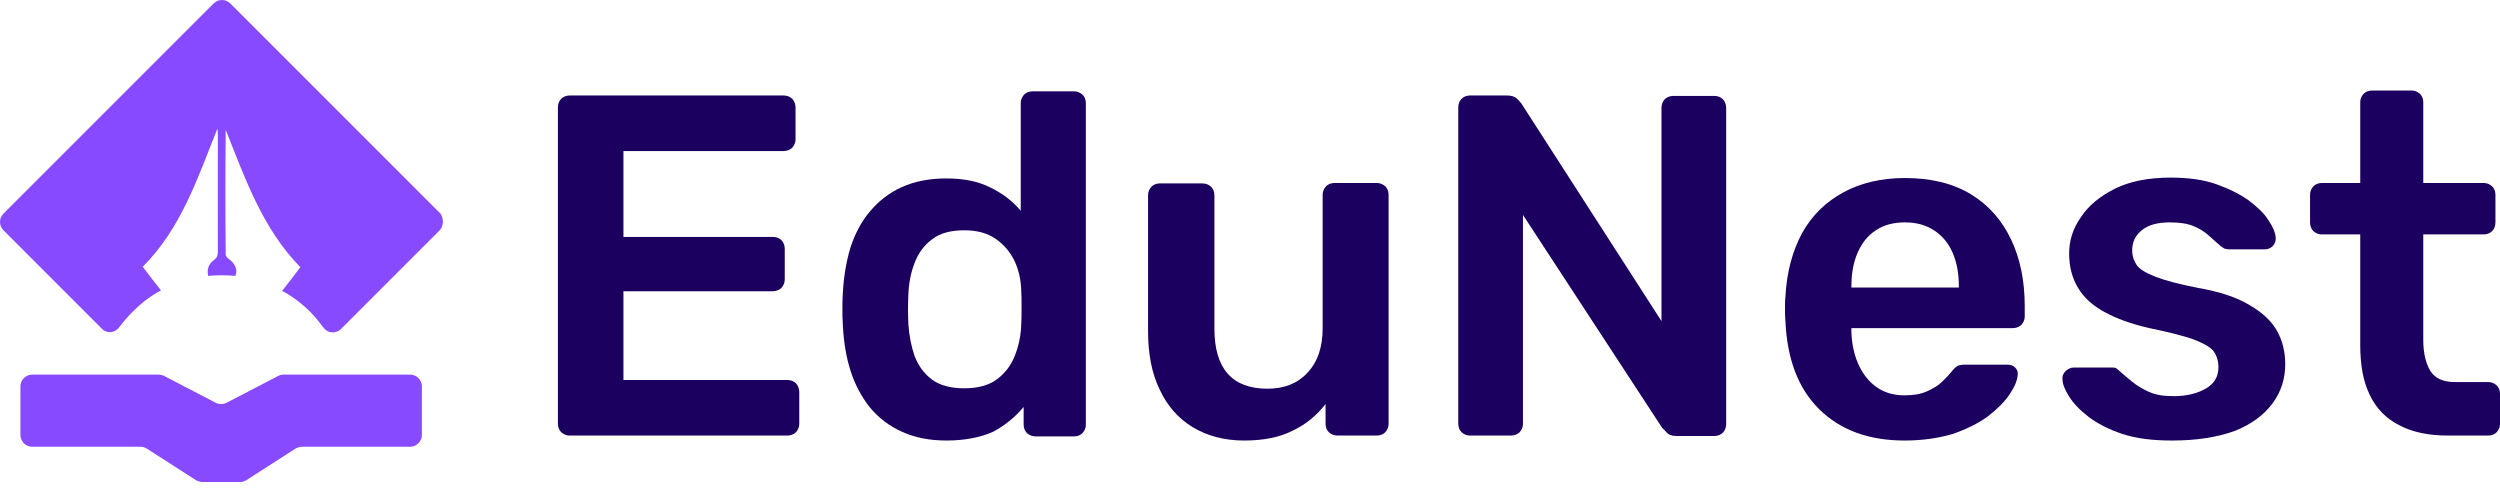
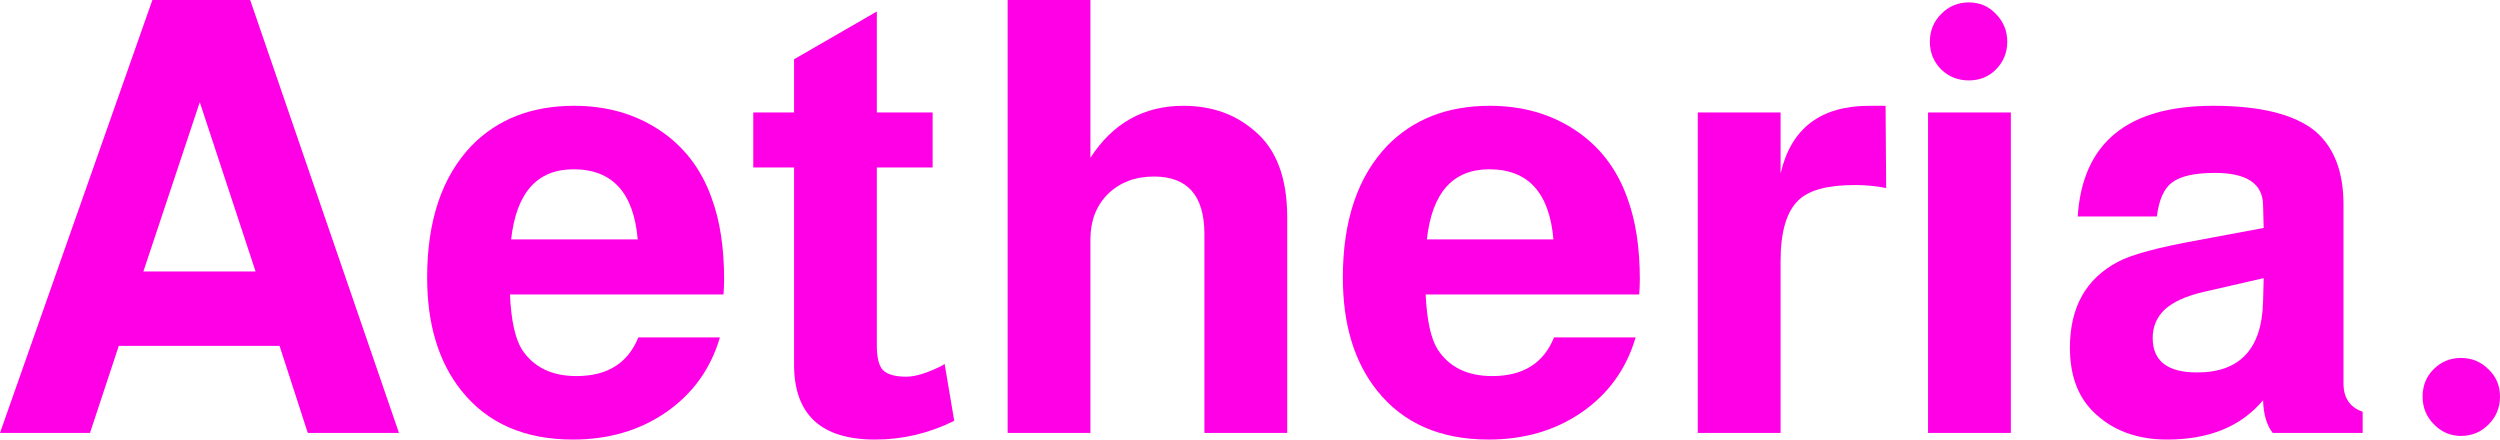
- <svg xmlns="http://www.w3.org/2000/svg" width="169" height="33" viewBox="0 0 169 33" fill="none">
-   <path d="M38.499 29.444C38.275 29.444 38.107 29.36 37.939 29.22C37.799 29.079 37.715 28.883 37.715 28.659V7.268C37.715 7.016 37.799 6.82 37.939 6.679C38.079 6.539 38.275 6.455 38.499 6.455H52.966C53.218 6.455 53.414 6.539 53.554 6.679C53.694 6.82 53.779 7.044 53.779 7.268V9.427C53.779 9.651 53.694 9.819 53.554 9.988C53.414 10.128 53.19 10.212 52.966 10.212H42.144V16.015H52.237C52.489 16.015 52.685 16.099 52.825 16.239C52.966 16.38 53.05 16.576 53.05 16.828V18.875C53.05 19.127 52.966 19.295 52.825 19.463C52.685 19.604 52.461 19.688 52.237 19.688H42.144V25.687H53.218C53.47 25.687 53.666 25.771 53.807 25.912C53.947 26.052 54.031 26.276 54.031 26.5V28.659C54.031 28.883 53.947 29.051 53.807 29.22C53.666 29.36 53.442 29.444 53.218 29.444H38.499Z" fill="#1C0060" />
-   <path d="M63.983 29.78C62.834 29.78 61.853 29.584 60.984 29.192C60.115 28.799 59.414 28.267 58.825 27.566C58.264 26.865 57.816 26.052 57.507 25.099C57.199 24.145 57.031 23.108 56.975 21.959C56.947 21.566 56.947 21.202 56.947 20.893C56.947 20.585 56.947 20.22 56.975 19.828C57.031 18.735 57.199 17.725 57.479 16.772C57.788 15.819 58.208 15.006 58.797 14.305C59.386 13.604 60.087 13.043 60.956 12.651C61.825 12.258 62.834 12.062 63.955 12.062C65.133 12.062 66.142 12.258 66.955 12.679C67.768 13.071 68.469 13.604 69.002 14.249V6.96C69.002 6.736 69.086 6.567 69.226 6.399C69.366 6.259 69.562 6.175 69.815 6.175H72.618C72.843 6.175 73.011 6.259 73.179 6.399C73.319 6.539 73.403 6.736 73.403 6.96V28.715C73.403 28.939 73.319 29.108 73.179 29.276C73.039 29.416 72.843 29.5 72.618 29.5H70.011C69.759 29.5 69.591 29.416 69.422 29.276C69.282 29.136 69.198 28.939 69.198 28.715V27.509C68.637 28.182 67.965 28.743 67.123 29.192C66.31 29.556 65.245 29.78 63.983 29.78ZM65.189 26.248C66.114 26.248 66.843 26.052 67.404 25.631C67.965 25.211 68.357 24.678 68.609 24.033C68.862 23.388 69.002 22.715 69.03 22.043C69.058 21.65 69.058 21.23 69.058 20.781C69.058 20.332 69.058 19.912 69.03 19.52C69.002 18.875 68.862 18.23 68.581 17.641C68.301 17.052 67.88 16.548 67.32 16.155C66.759 15.763 66.058 15.567 65.189 15.567C64.264 15.567 63.535 15.763 63.002 16.183C62.47 16.576 62.077 17.108 61.825 17.781C61.572 18.426 61.432 19.155 61.404 19.94C61.376 20.585 61.376 21.258 61.404 21.902C61.46 22.688 61.6 23.416 61.825 24.061C62.077 24.706 62.441 25.239 63.002 25.659C63.535 26.052 64.264 26.248 65.189 26.248Z" fill="#1C0060" />
-   <path d="M84.113 29.78C82.767 29.78 81.618 29.472 80.636 28.883C79.655 28.295 78.898 27.425 78.393 26.332C77.861 25.239 77.609 23.921 77.609 22.407V13.184C77.609 12.959 77.693 12.791 77.833 12.623C77.973 12.483 78.169 12.399 78.393 12.399H81.281C81.533 12.399 81.702 12.483 81.87 12.623C82.01 12.763 82.094 12.959 82.094 13.184V22.211C82.094 24.93 83.3 26.276 85.683 26.276C86.832 26.276 87.729 25.912 88.402 25.183C89.075 24.454 89.411 23.473 89.411 22.183V13.156C89.411 12.931 89.495 12.763 89.635 12.595C89.776 12.455 89.972 12.371 90.196 12.371H93.084C93.308 12.371 93.476 12.455 93.645 12.595C93.785 12.735 93.869 12.931 93.869 13.156V28.659C93.869 28.883 93.785 29.052 93.645 29.22C93.504 29.36 93.308 29.444 93.084 29.444H90.421C90.168 29.444 90 29.36 89.832 29.22C89.692 29.079 89.608 28.883 89.608 28.659V27.313C89.019 28.07 88.29 28.687 87.393 29.108C86.524 29.556 85.43 29.78 84.113 29.78Z" fill="#1C0060" />
-   <path d="M99.364 29.444C99.139 29.444 98.971 29.36 98.803 29.22C98.663 29.079 98.579 28.883 98.579 28.659V7.268C98.579 7.016 98.663 6.82 98.803 6.679C98.943 6.539 99.139 6.455 99.364 6.455H101.887C102.195 6.455 102.419 6.539 102.56 6.679C102.7 6.82 102.784 6.932 102.84 6.988L112.316 21.706V7.296C112.316 7.044 112.4 6.848 112.54 6.707C112.68 6.567 112.877 6.483 113.129 6.483H115.876C116.129 6.483 116.325 6.567 116.465 6.707C116.605 6.848 116.689 7.072 116.689 7.296V28.659C116.689 28.911 116.605 29.108 116.465 29.248C116.325 29.388 116.129 29.472 115.904 29.472H113.325C113.017 29.472 112.792 29.388 112.68 29.248C112.54 29.108 112.456 28.995 112.372 28.939L102.952 14.529V28.659C102.952 28.883 102.868 29.051 102.728 29.22C102.588 29.36 102.363 29.444 102.139 29.444H99.364Z" fill="#1C0060" />
-   <path d="M128.77 29.78C126.331 29.78 124.424 29.079 122.994 27.678C121.565 26.276 120.808 24.285 120.695 21.706C120.667 21.482 120.667 21.202 120.667 20.865C120.667 20.529 120.667 20.248 120.695 20.052C120.78 18.398 121.172 16.968 121.817 15.763C122.49 14.557 123.415 13.66 124.592 13.015C125.77 12.371 127.172 12.034 128.77 12.034C130.536 12.034 132.022 12.399 133.227 13.128C134.433 13.857 135.33 14.894 135.947 16.183C136.563 17.473 136.872 18.987 136.872 20.697V21.398C136.872 21.622 136.788 21.79 136.647 21.959C136.507 22.099 136.283 22.183 136.059 22.183H125.153V22.435C125.181 23.192 125.321 23.921 125.602 24.566C125.882 25.211 126.274 25.743 126.807 26.136C127.34 26.528 127.985 26.725 128.742 26.725C129.358 26.725 129.863 26.64 130.283 26.444C130.704 26.248 131.04 26.052 131.293 25.799C131.545 25.547 131.741 25.351 131.853 25.211C132.05 24.958 132.218 24.79 132.33 24.734C132.442 24.678 132.638 24.65 132.863 24.65H135.694C135.919 24.65 136.087 24.706 136.227 24.846C136.367 24.986 136.423 25.155 136.395 25.351C136.367 25.715 136.199 26.136 135.862 26.64C135.526 27.145 135.021 27.65 134.405 28.126C133.76 28.603 132.975 28.995 132.022 29.332C131.068 29.612 129.975 29.78 128.77 29.78ZM125.156 19.436H132.417V19.323C132.417 18.482 132.277 17.725 131.996 17.081C131.716 16.436 131.296 15.931 130.735 15.567C130.174 15.202 129.529 15.034 128.772 15.034C128.015 15.034 127.343 15.202 126.81 15.567C126.249 15.931 125.857 16.436 125.576 17.081C125.296 17.725 125.156 18.482 125.156 19.323V19.436Z" fill="#1C0060" />
-   <path d="M146.827 29.78C145.509 29.78 144.388 29.64 143.463 29.332C142.538 29.023 141.781 28.631 141.192 28.182C140.603 27.734 140.155 27.257 139.874 26.808C139.594 26.36 139.426 25.967 139.426 25.659C139.398 25.407 139.482 25.238 139.65 25.07C139.818 24.93 139.986 24.846 140.183 24.846H142.79C142.874 24.846 142.958 24.846 143.014 24.874C143.07 24.902 143.154 24.958 143.267 25.07C143.547 25.323 143.855 25.575 144.164 25.827C144.472 26.079 144.865 26.304 145.285 26.5C145.734 26.696 146.266 26.78 146.939 26.78C147.78 26.78 148.509 26.612 149.098 26.276C149.687 25.939 149.967 25.463 149.967 24.818C149.967 24.369 149.827 23.977 149.602 23.697C149.35 23.416 148.874 23.164 148.201 22.912C147.528 22.687 146.547 22.435 145.313 22.183C144.08 21.902 143.07 21.538 142.257 21.089C141.444 20.641 140.856 20.108 140.463 19.435C140.071 18.79 139.874 18.005 139.874 17.136C139.874 16.267 140.127 15.454 140.659 14.697C141.164 13.912 141.949 13.267 142.958 12.763C143.967 12.258 145.229 12.006 146.743 12.006C147.92 12.006 148.958 12.146 149.827 12.454C150.696 12.763 151.425 13.127 152.013 13.548C152.602 13.996 153.051 14.417 153.331 14.865C153.64 15.314 153.808 15.707 153.836 16.043C153.864 16.295 153.78 16.463 153.64 16.632C153.499 16.772 153.303 16.856 153.107 16.856H150.668C150.556 16.856 150.472 16.828 150.359 16.8C150.275 16.744 150.191 16.688 150.107 16.632C149.855 16.407 149.602 16.183 149.322 15.931C149.042 15.678 148.705 15.454 148.285 15.286C147.892 15.118 147.36 15.034 146.687 15.034C145.846 15.034 145.229 15.202 144.78 15.566C144.332 15.931 144.136 16.379 144.136 16.94C144.136 17.305 144.248 17.641 144.444 17.921C144.64 18.202 145.061 18.454 145.706 18.706C146.35 18.959 147.304 19.211 148.593 19.463C150.051 19.715 151.229 20.108 152.098 20.641C152.967 21.145 153.583 21.734 153.948 22.407C154.312 23.08 154.481 23.809 154.481 24.622C154.481 25.603 154.2 26.5 153.611 27.285C153.023 28.07 152.182 28.687 151.06 29.135C149.883 29.556 148.509 29.78 146.827 29.78Z" fill="#1C0060" />
-   <path d="M165.496 29.444C164.178 29.444 163.085 29.22 162.187 28.743C161.29 28.294 160.617 27.594 160.197 26.696C159.748 25.799 159.552 24.65 159.552 23.304V15.847H156.945C156.721 15.847 156.552 15.763 156.384 15.623C156.244 15.482 156.16 15.286 156.16 15.034V13.155C156.16 12.931 156.244 12.763 156.384 12.595C156.524 12.455 156.721 12.37 156.945 12.37H159.552V6.904C159.552 6.679 159.636 6.511 159.776 6.343C159.917 6.203 160.113 6.119 160.365 6.119H163.028C163.253 6.119 163.421 6.203 163.589 6.343C163.729 6.483 163.813 6.679 163.813 6.904V12.37H167.907C168.131 12.37 168.299 12.455 168.467 12.595C168.607 12.735 168.692 12.931 168.692 13.155V15.034C168.692 15.286 168.607 15.482 168.467 15.623C168.327 15.763 168.131 15.847 167.907 15.847H163.813V22.968C163.813 23.865 163.982 24.566 164.29 25.07C164.598 25.575 165.159 25.827 165.944 25.827H168.215C168.439 25.827 168.607 25.911 168.776 26.052C168.916 26.192 169 26.388 169 26.612V28.659C169 28.883 168.916 29.051 168.776 29.22C168.635 29.36 168.439 29.444 168.215 29.444H165.496Z" fill="#1C0060" />
-   <path d="M28.519 26.108V29.416C28.519 29.836 28.154 30.201 27.734 30.201H20.416C20.276 30.201 20.108 30.257 19.996 30.313L16.632 32.472C16.491 32.556 16.351 32.584 16.211 32.584H13.688C13.548 32.584 13.38 32.528 13.267 32.472L9.903 30.313C9.763 30.229 9.623 30.201 9.483 30.201H2.166C1.745 30.201 1.381 29.836 1.381 29.416V26.108C1.381 25.687 1.745 25.323 2.166 25.323H10.716C10.828 25.323 10.969 25.351 11.081 25.407L14.585 27.229C14.809 27.341 15.09 27.341 15.314 27.229L18.818 25.407C18.93 25.351 19.043 25.323 19.183 25.323H27.734C28.154 25.323 28.519 25.687 28.519 26.108Z" fill="#884AFF" />
-   <path d="M29.696 15.595L23.052 22.239C22.715 22.575 22.155 22.547 21.874 22.155C21.594 21.79 21.314 21.426 20.977 21.089C20.389 20.501 19.744 20.024 19.071 19.66C19.491 19.127 19.912 18.594 20.304 18.062C17.725 15.426 16.576 12.062 15.258 8.782C15.23 11.585 15.23 14.389 15.258 17.192C15.258 17.333 15.398 17.473 15.539 17.557C15.875 17.837 16.071 18.202 15.931 18.594C15.931 18.613 15.922 18.632 15.903 18.65C15.314 18.594 14.697 18.594 14.081 18.65C13.969 18.286 14.081 17.865 14.417 17.613C14.669 17.445 14.725 17.277 14.725 16.996V9.09C14.725 8.978 14.725 8.866 14.697 8.698C13.352 12.062 12.23 15.454 9.651 18.034C10.044 18.566 10.464 19.099 10.885 19.632C10.184 19.996 9.539 20.501 8.978 21.061C8.642 21.398 8.333 21.762 8.053 22.127C7.773 22.519 7.212 22.575 6.876 22.211L0.231 15.566C-0.077 15.258 -0.077 14.754 0.231 14.445L14.445 0.231C14.754 -0.077 15.258 -0.077 15.566 0.231L29.78 14.445C30.005 14.781 30.005 15.286 29.696 15.595Z" fill="#884AFF" />
+ <svg xmlns="http://www.w3.org/2000/svg" width="91" height="16" viewBox="0 0 91 16" fill="none">
+   <path d="M10.176 12.589H4.324L3.276 15.758H0L5.547 0H9.106L14.522 15.758H11.203L10.176 12.589ZM9.303 9.882L7.272 3.719L5.219 9.882H9.303Z" fill="#FF00E6" />
+   <path d="M26.336 10.718H18.562C18.605 11.657 18.751 12.325 18.998 12.721C19.421 13.366 20.083 13.689 20.986 13.689C22.107 13.689 22.856 13.22 23.235 12.281H26.205C25.87 13.425 25.215 14.335 24.239 15.01C23.279 15.67 22.15 16 20.855 16C19.093 16 17.739 15.406 16.793 14.217C15.963 13.176 15.548 11.804 15.548 10.102C15.548 8.033 16.087 6.434 17.164 5.304C18.11 4.336 19.355 3.851 20.898 3.851C22.078 3.851 23.111 4.145 23.999 4.732C24.887 5.319 25.521 6.14 25.899 7.197C26.205 8.018 26.358 9.009 26.358 10.168C26.358 10.315 26.35 10.498 26.336 10.718ZM23.213 8.715C23.067 7.013 22.289 6.162 20.876 6.162C19.552 6.162 18.795 7.013 18.605 8.715H23.213Z" fill="#FF00E6" />
+   <path d="M33.948 4.094V6.096H31.917V12.589C31.917 13.014 31.99 13.308 32.136 13.469C32.296 13.63 32.58 13.711 32.987 13.711C33.322 13.711 33.752 13.579 34.276 13.315C34.32 13.286 34.356 13.264 34.385 13.249L34.734 15.318C33.817 15.773 32.856 16 31.852 16C29.887 16 28.904 15.09 28.904 13.271V6.096H27.419V4.094H28.904V2.157L31.917 0.418V4.094H33.948Z" fill="#FF00E6" />
+   <path d="M36.678 0H39.691V5.744C40.506 4.482 41.635 3.851 43.076 3.851C44.095 3.851 44.954 4.152 45.653 4.754C46.453 5.414 46.854 6.463 46.854 7.901V15.758H43.84V8.517C43.84 7.123 43.229 6.426 42.006 6.426C41.322 6.426 40.761 6.639 40.324 7.065C39.902 7.49 39.691 8.04 39.691 8.715V15.758H36.678V0Z" fill="#FF00E6" />
+   <path d="M59.668 10.718H51.894C51.938 11.657 52.083 12.325 52.331 12.721C52.753 13.366 53.415 13.689 54.318 13.689C55.439 13.689 56.189 13.22 56.567 12.281H59.537C59.202 13.425 58.547 14.335 57.572 15.01C56.611 15.67 55.483 16 54.187 16C52.425 16 51.071 15.406 50.125 14.217C49.295 13.176 48.88 11.804 48.88 10.102C48.88 8.033 49.419 6.434 50.496 5.304C51.443 4.336 52.687 3.851 54.23 3.851C55.41 3.851 56.443 4.145 57.331 4.732C58.219 5.319 58.853 6.14 59.231 7.197C59.537 8.018 59.69 9.009 59.69 10.168C59.69 10.315 59.683 10.498 59.668 10.718ZM56.545 8.715C56.4 7.013 55.621 6.162 54.209 6.162C52.884 6.162 52.127 7.013 51.938 8.715H56.545Z" fill="#FF00E6" />
+   <path d="M61.799 4.094H64.813V6.316C65.191 4.673 66.269 3.851 68.045 3.851C68.322 3.851 68.518 3.851 68.635 3.851L68.656 6.845C68.292 6.771 67.914 6.735 67.521 6.735C66.531 6.735 65.847 6.918 65.468 7.285C65.031 7.696 64.813 8.437 64.813 9.508V15.758H61.799V4.094Z" fill="#FF00E6" />
+   <path d="M73.195 4.094V15.758H70.181V4.094H73.195ZM71.666 0.088C72.059 0.088 72.387 0.227 72.649 0.506C72.926 0.785 73.064 1.122 73.064 1.519C73.064 1.915 72.926 2.252 72.649 2.531C72.387 2.795 72.059 2.927 71.666 2.927C71.273 2.927 70.938 2.795 70.662 2.531C70.385 2.252 70.247 1.915 70.247 1.519C70.247 1.122 70.385 0.785 70.662 0.506C70.938 0.227 71.273 0.088 71.666 0.088Z" fill="#FF00E6" />
+   <path d="M86.001 14.988V15.758H82.726C82.507 15.479 82.391 15.083 82.376 14.569C81.576 15.523 80.411 16 78.882 16C77.761 16 76.859 15.655 76.174 14.966C75.621 14.408 75.345 13.638 75.345 12.655C75.345 11.188 75.927 10.146 77.092 9.53C77.587 9.265 78.569 9.001 80.04 8.737L82.398 8.297L82.376 7.461C82.362 6.683 81.779 6.294 80.629 6.294C79.887 6.294 79.363 6.412 79.057 6.646C78.766 6.867 78.584 7.277 78.511 7.879H75.629C75.803 5.194 77.448 3.851 80.564 3.851C82.282 3.851 83.519 4.16 84.276 4.776C84.96 5.363 85.303 6.25 85.303 7.439V13.953C85.303 14.481 85.535 14.826 86.001 14.988ZM82.398 10.124L80.193 10.63C79.567 10.777 79.101 10.989 78.795 11.268C78.504 11.547 78.358 11.892 78.358 12.303C78.358 13.139 78.897 13.557 79.974 13.557C81.532 13.557 82.333 12.699 82.376 10.982L82.398 10.124Z" fill="#FF00E6" />
+   <path d="M89.581 13.029C89.974 13.029 90.308 13.168 90.585 13.447C90.862 13.711 91 14.041 91 14.437C91 14.834 90.862 15.171 90.585 15.45C90.308 15.729 89.974 15.868 89.581 15.868C89.202 15.868 88.874 15.729 88.598 15.45C88.321 15.171 88.183 14.834 88.183 14.437C88.183 14.041 88.314 13.711 88.576 13.447C88.853 13.168 89.188 13.029 89.581 13.029Z" fill="#FF00E6" />
</svg>
